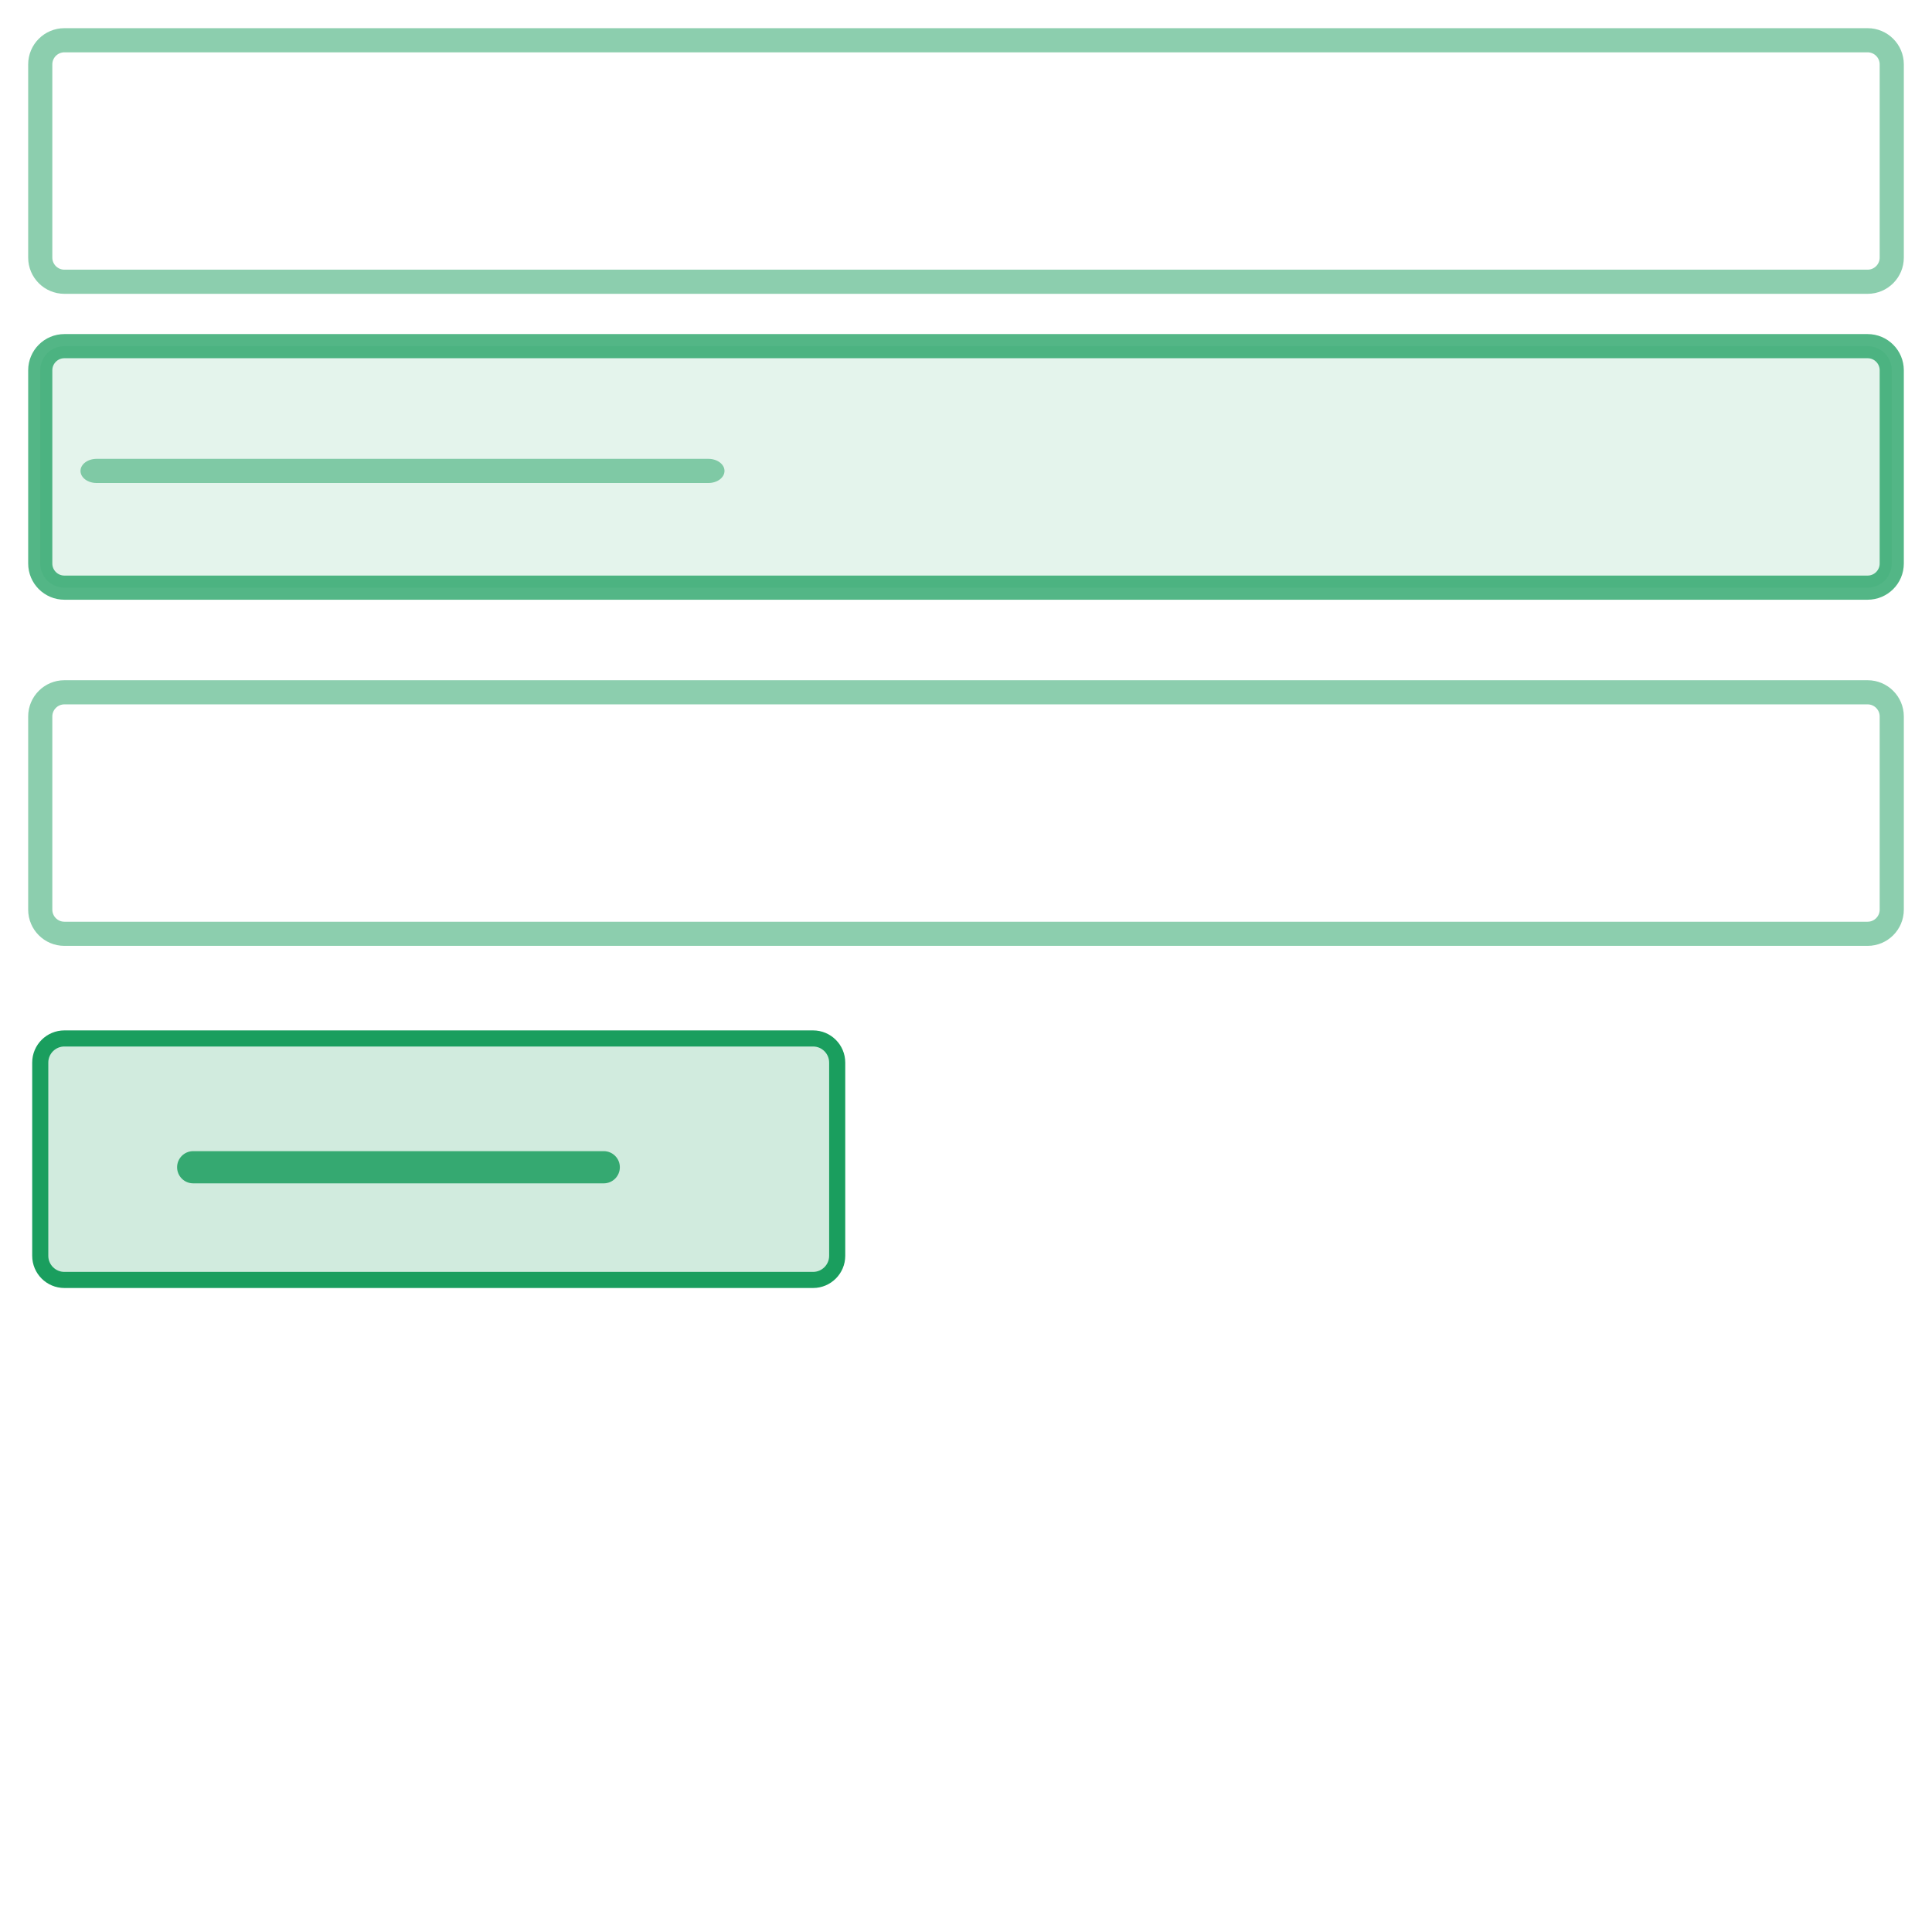
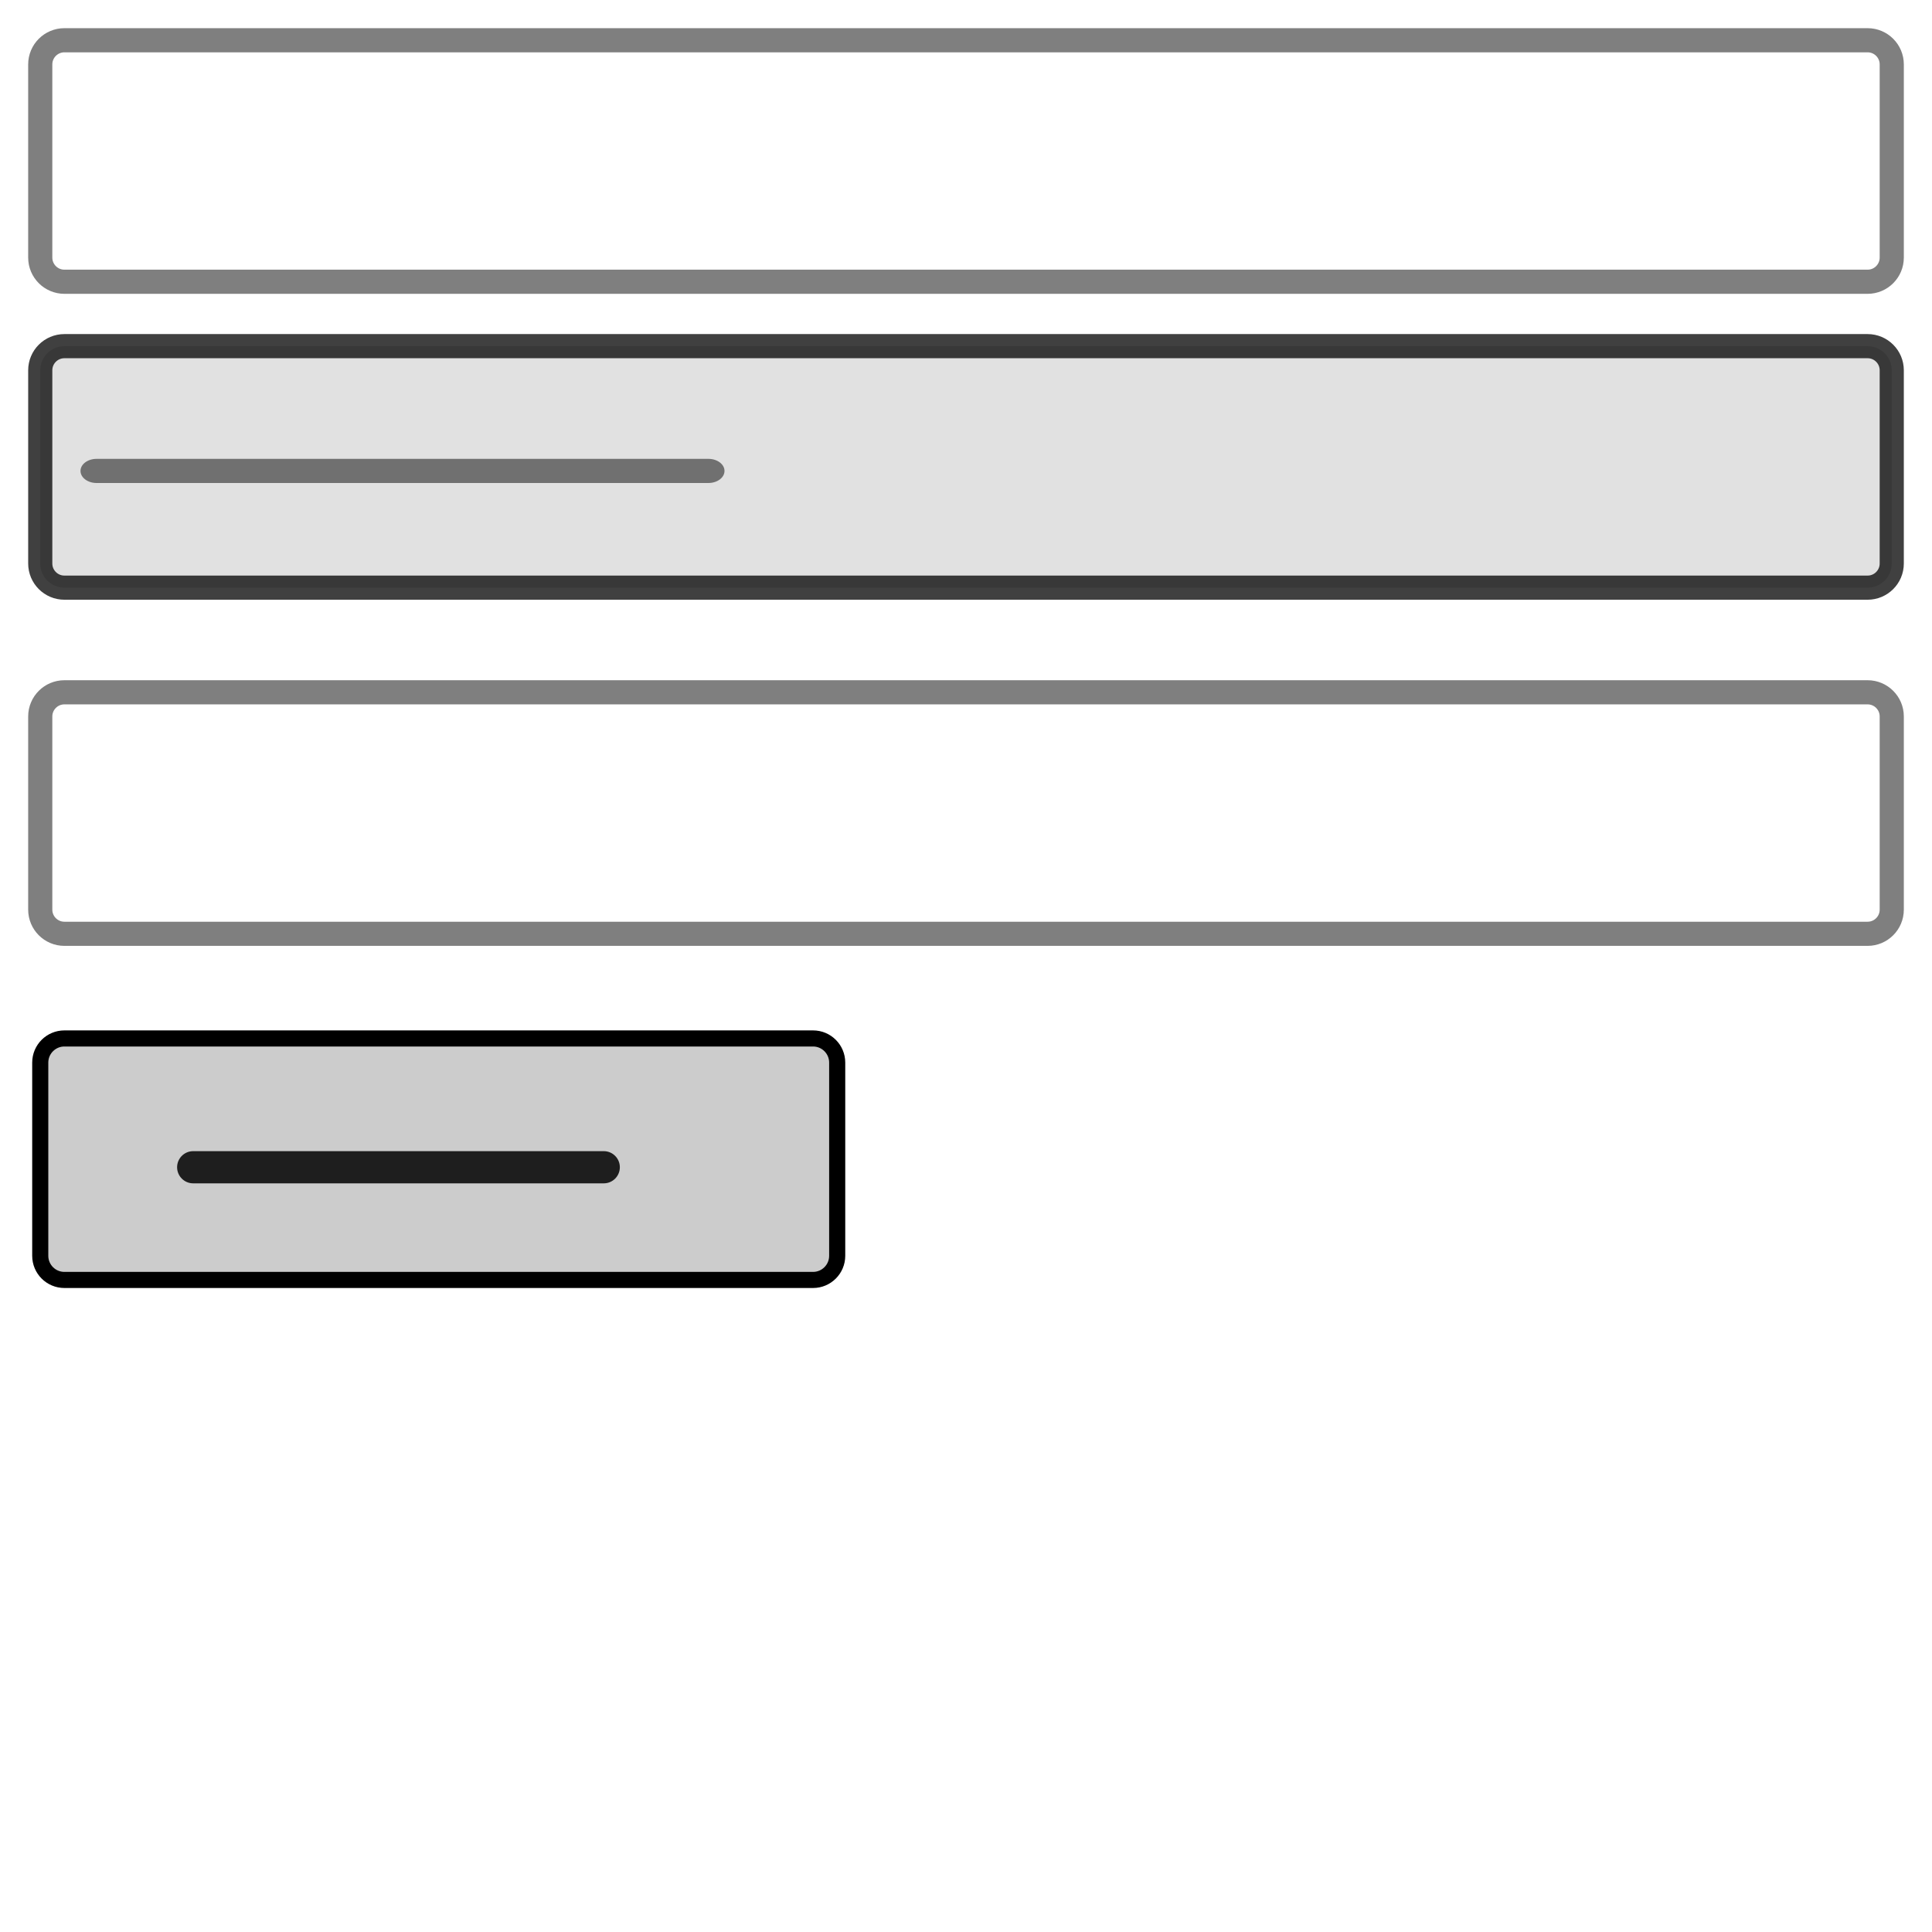
<svg xmlns="http://www.w3.org/2000/svg" width="1em" height="1em" viewBox="0 0 24 24" fill="none">
-   <rect x="0.5" y="0.5" width="23" height="3" rx="0.3" stroke="#1a9e5e" stroke-opacity="0.5" stroke-width="0.3" />
-   <rect x="0.5" y="4.3" width="23" height="3" rx="0.3" fill="#1a9e5e" fill-opacity="0.12" stroke="#1a9e5e" stroke-opacity="0.75" stroke-width="0.3" />
-   <rect x="1" y="5.7" width="8" height="0.3" rx="0.2" fill="#1a9e5e" fill-opacity="0.5" />
-   <rect x="0.5" y="8.6" width="23" height="3" rx="0.3" stroke="#1a9e5e" stroke-opacity="0.5" stroke-width="0.3" />
-   <rect x="0.5" y="12.9" width="9.9" height="3" rx="0.3" fill="#1a9e5e" fill-opacity="0.2" stroke="#1a9e5e" stroke-width="0.2" />
-   <rect x="2.2" y="14.3" width="5.5" height="0.4" rx="0.2" fill="#1a9e5e" fill-opacity="0.85" />
+   <style>
+     svg {
+       color: black;
+     }
+ 
+     @media (prefers-color-scheme: dark) {
+       svg {
+         color: white;
+       }
+     }
+   </style>
+   <rect x="0.5" y="0.5" width="23" height="3" rx="0.3" stroke="currentColor" stroke-opacity="0.5" stroke-width="0.3" />
+   <rect x="0.5" y="4.3" width="23" height="3" rx="0.3" fill="currentColor" fill-opacity="0.12" stroke="currentColor" stroke-opacity="0.75" stroke-width="0.3" />
+   <rect x="1" y="5.7" width="8" height="0.3" rx="0.2" fill="currentColor" fill-opacity="0.5" />
+   <rect x="0.5" y="8.6" width="23" height="3" rx="0.3" stroke="currentColor" stroke-opacity="0.5" stroke-width="0.3" />
+   <rect x="0.5" y="12.9" width="9.9" height="3" rx="0.3" fill="currentColor" fill-opacity="0.2" stroke="currentColor" stroke-width="0.2" />
+   <rect x="2.2" y="14.3" width="5.5" height="0.4" rx="0.2" fill="currentColor" fill-opacity="0.85" />
</svg>
